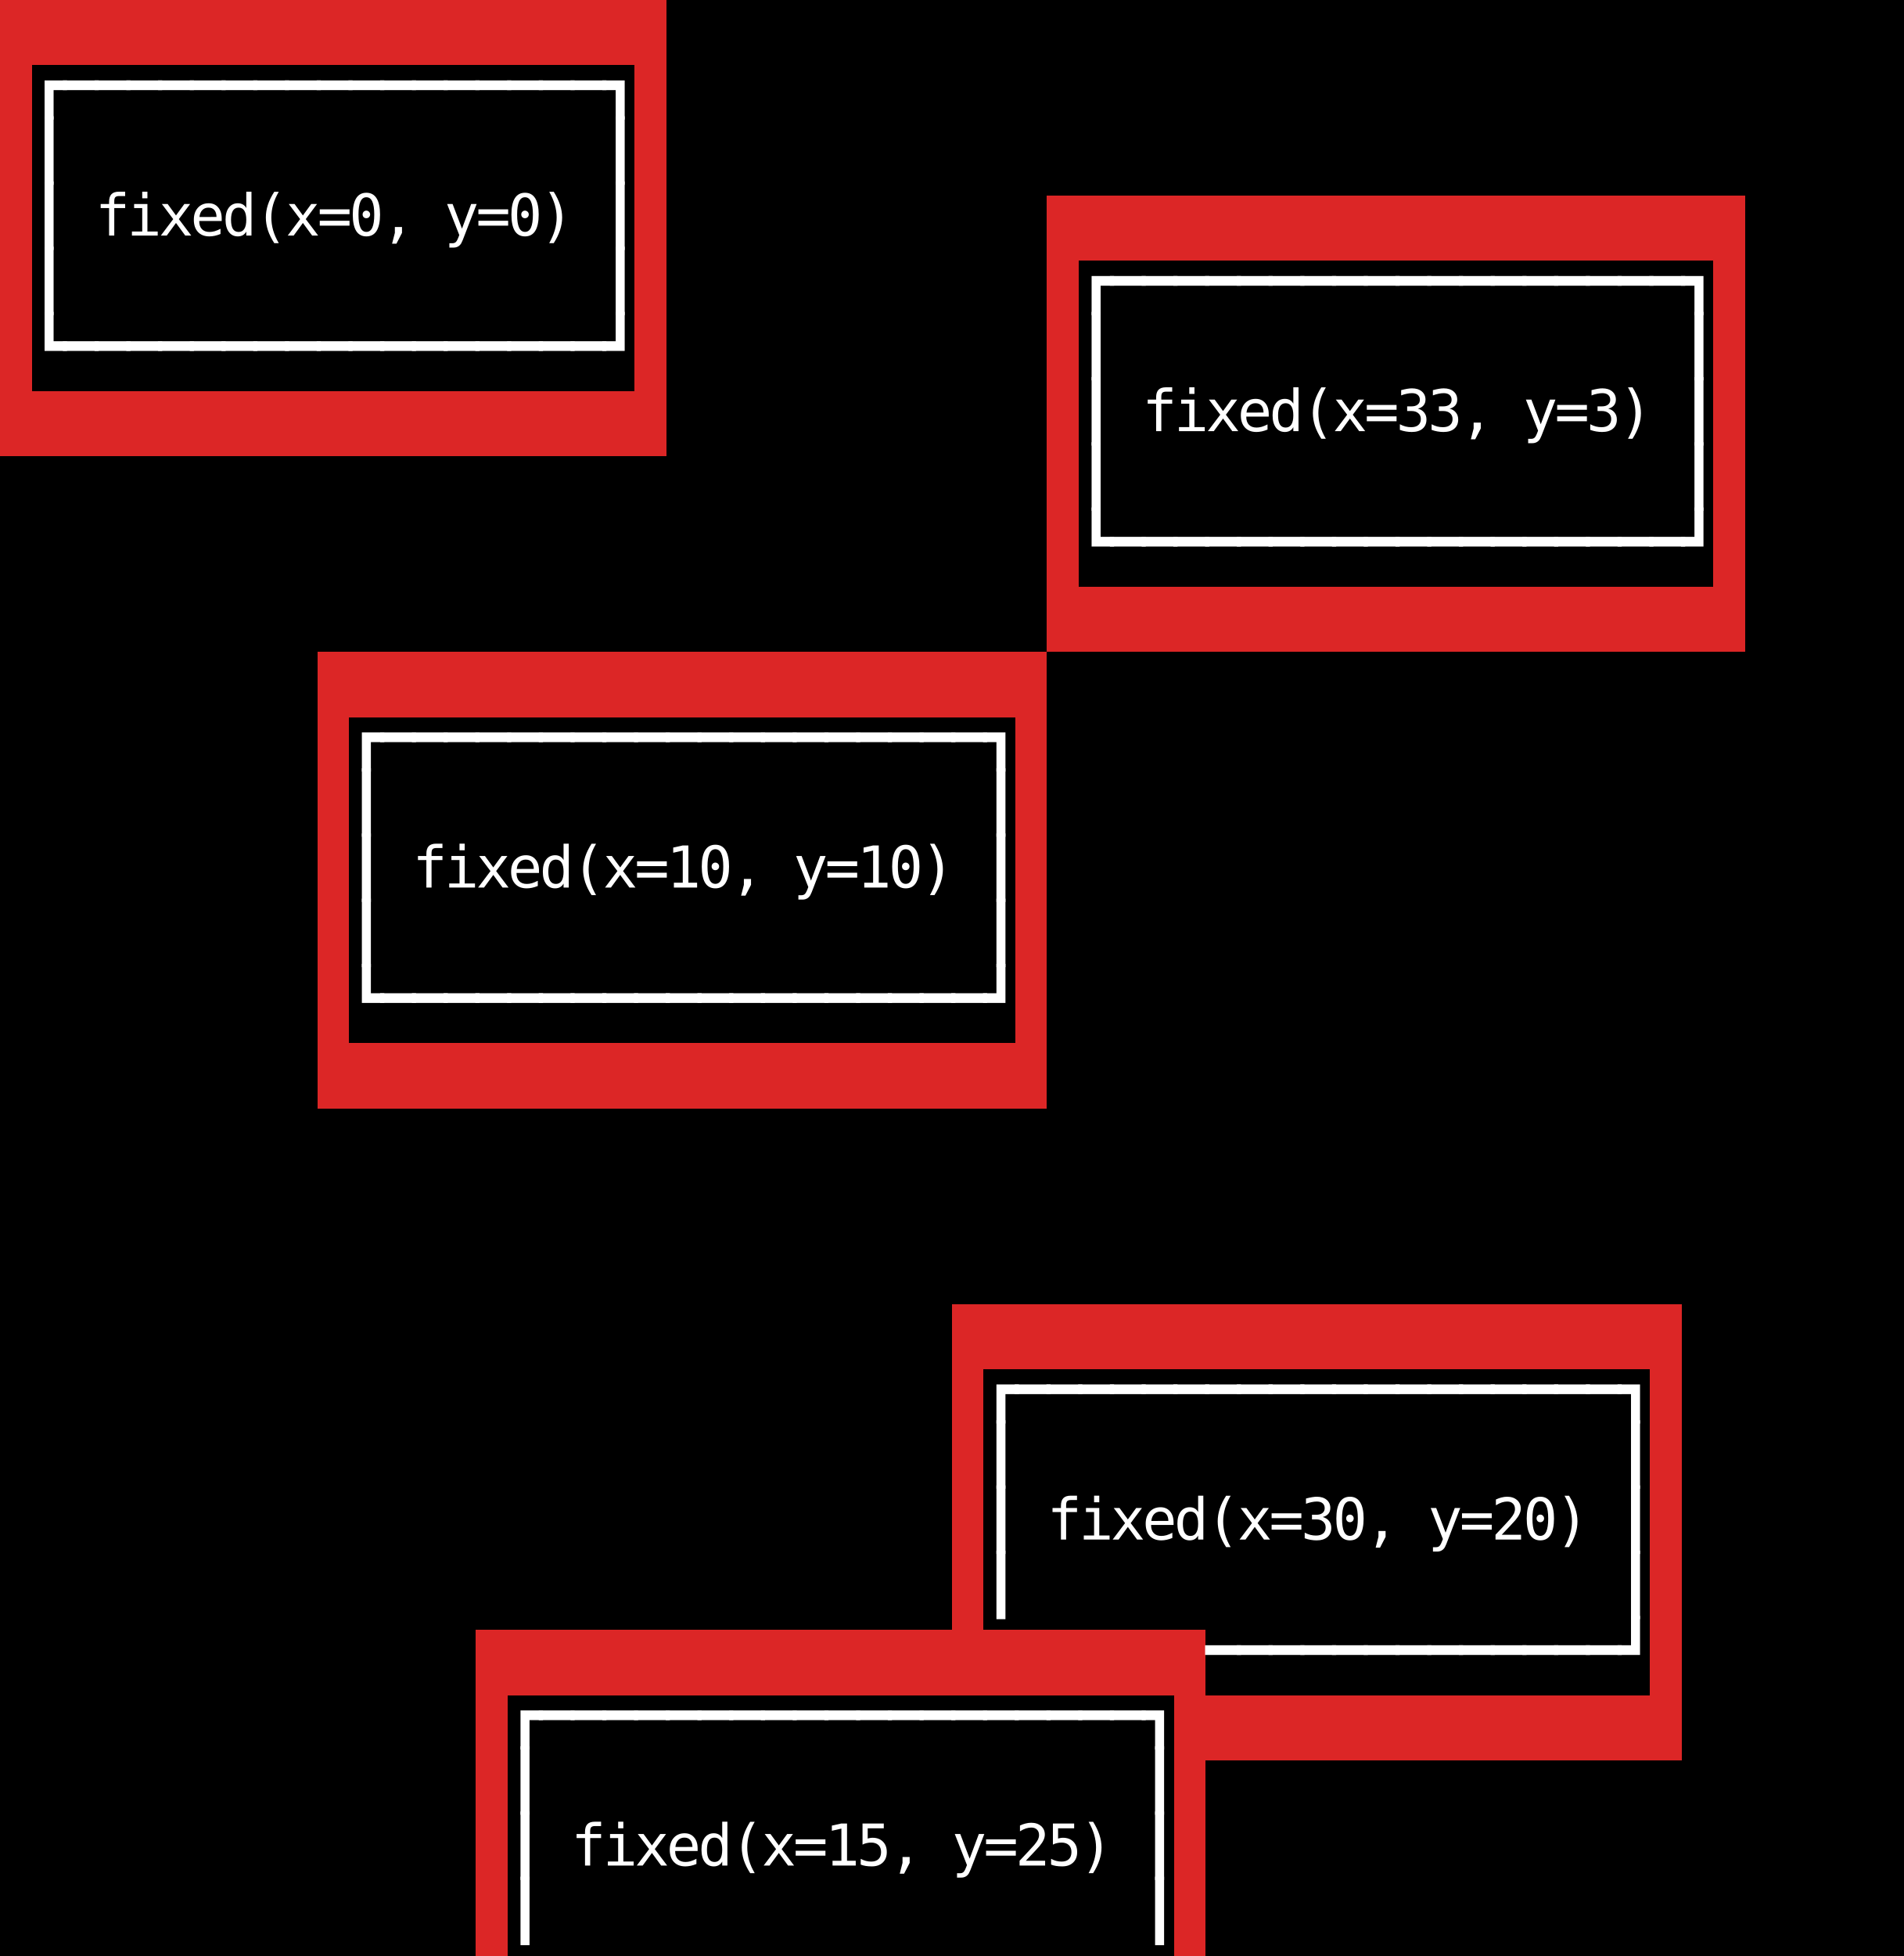
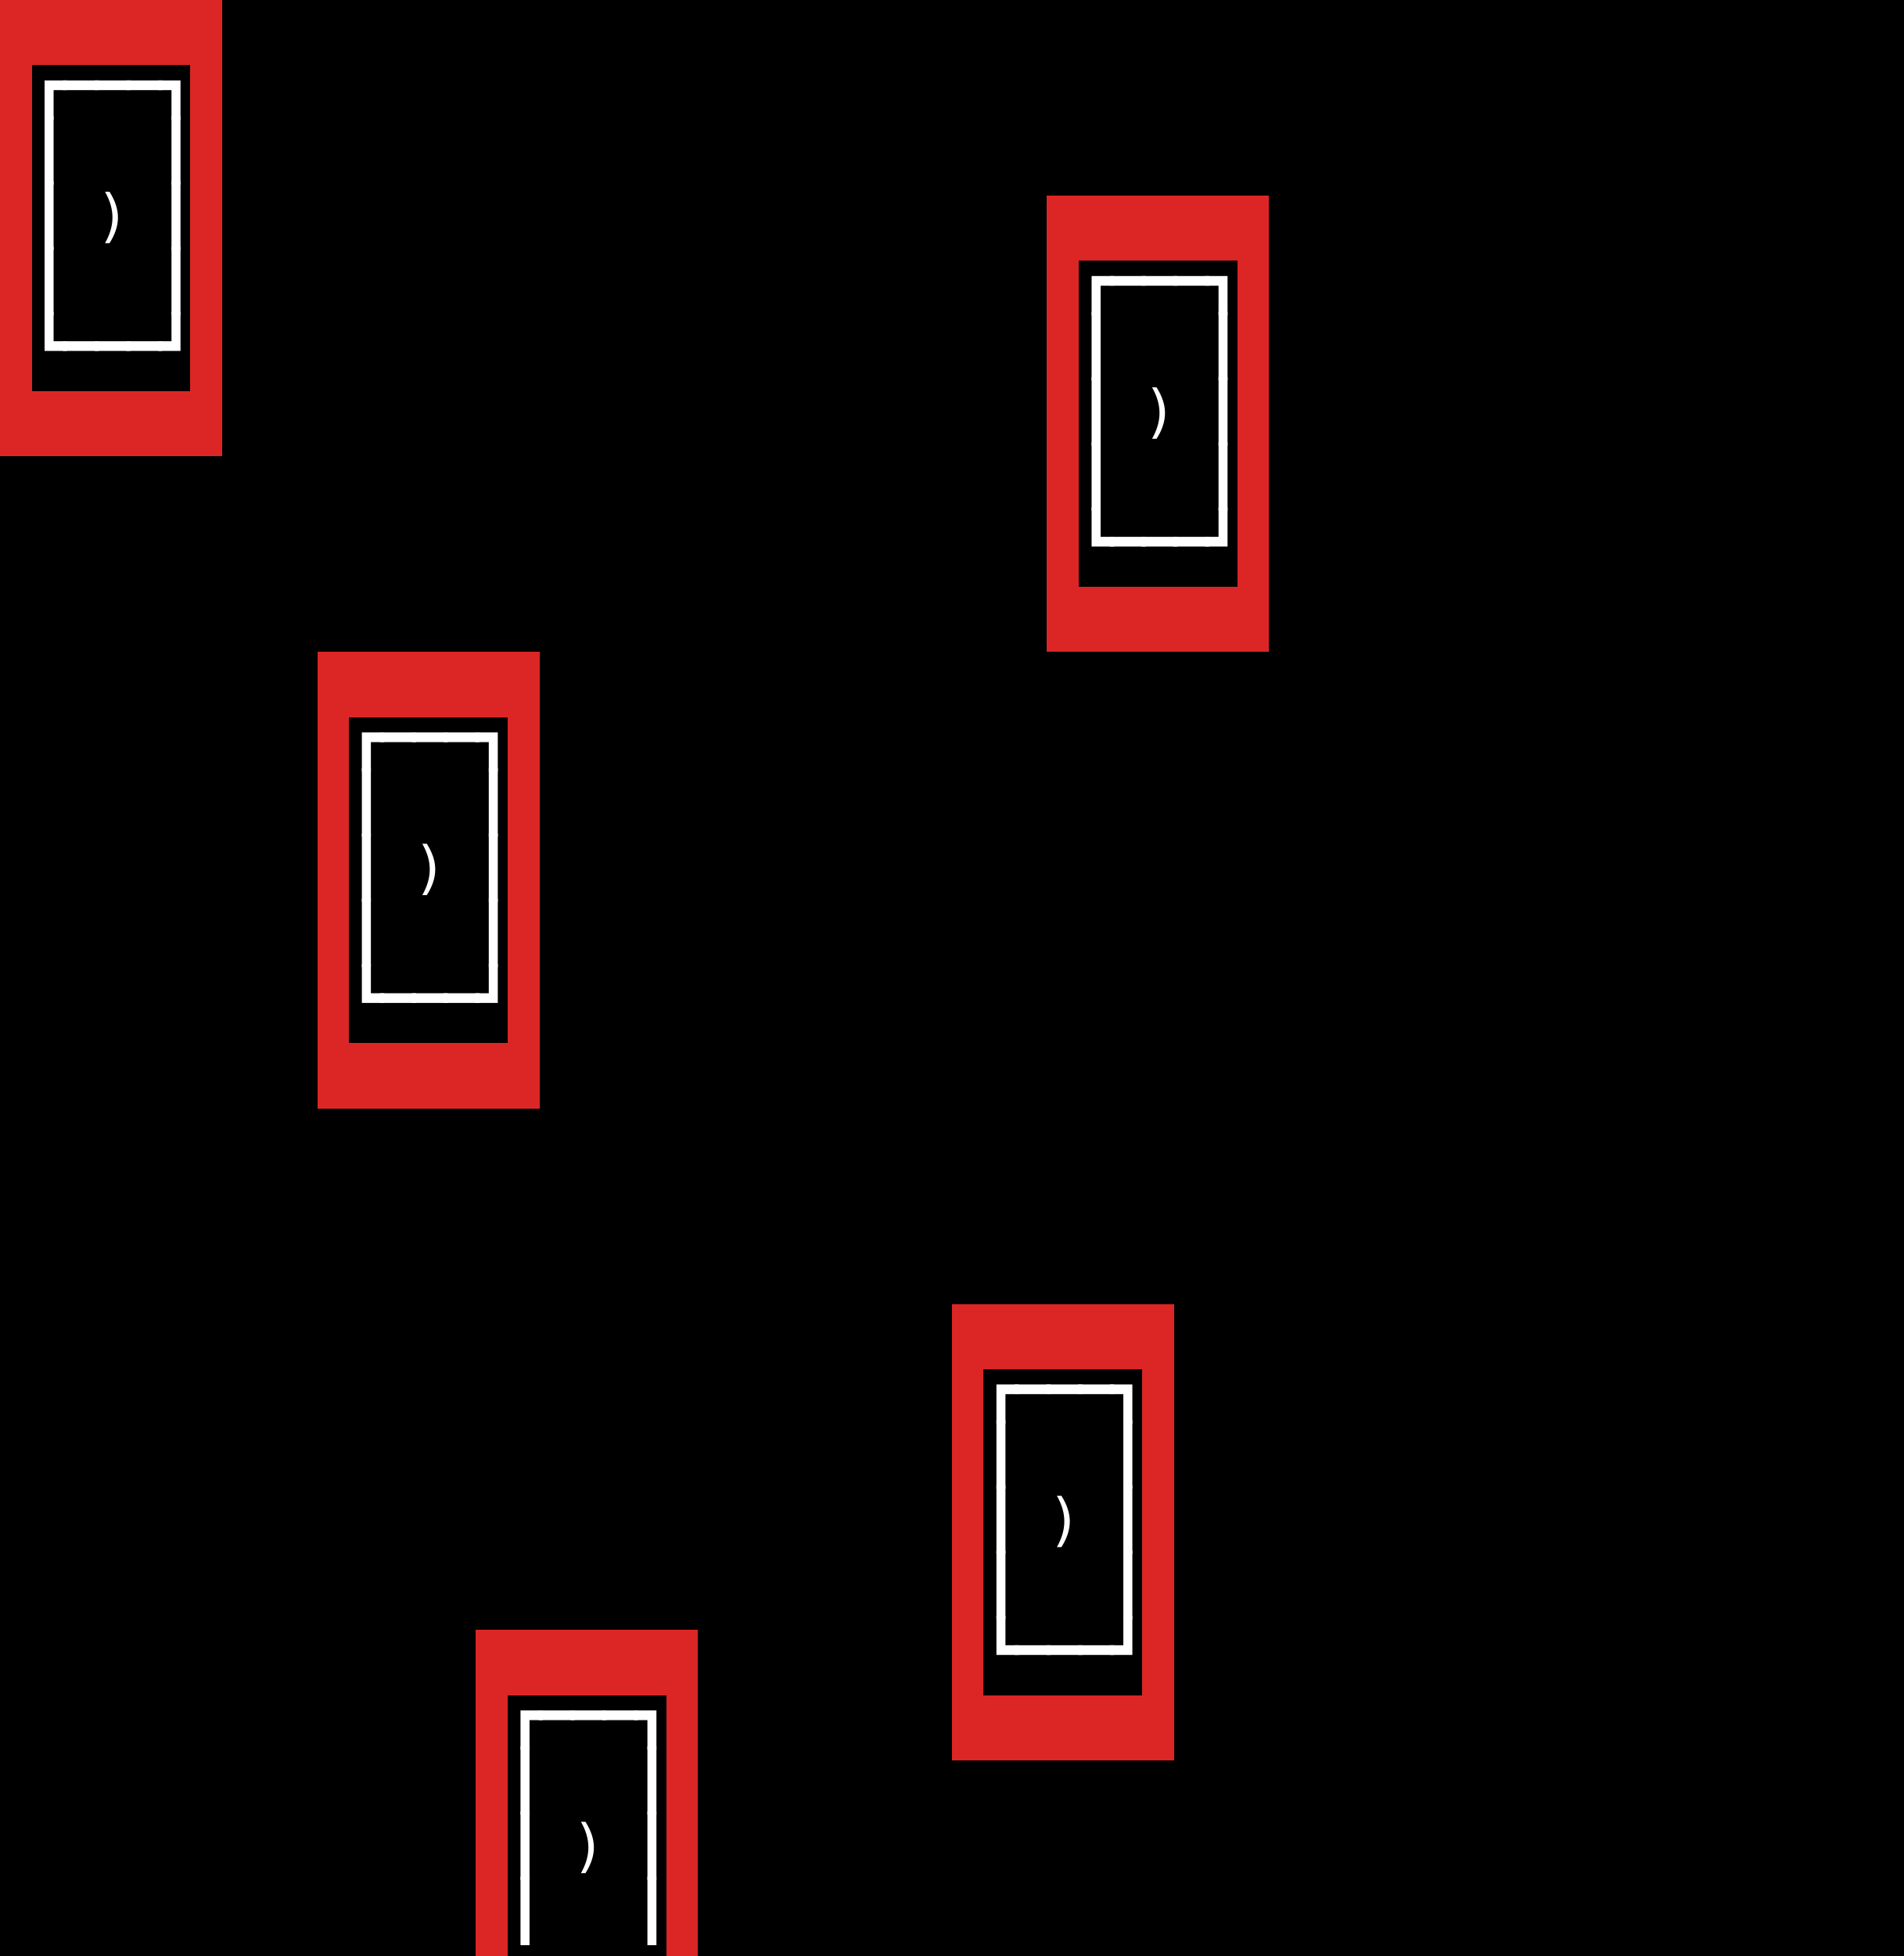
<svg xmlns="http://www.w3.org/2000/svg" width="33.00em" height="33.90em">
  <style>svg {
  dominant-baseline: hanging;
  font-size: 1rem;
}
</style>
  <g shape-rendering="crispEdges">
    <rect x="0.00em" y="0.00em" width="33.00em" height="33.90em" fill="#000000" />
-     <rect x="0.00em" y="0.00em" width="11.55em" height="1.13em" fill="#dc2626" />
-     <rect x="11.55em" y="0.00em" width="21.45em" height="1.13em" fill="#000000" />
+     <rect x="0.00em" y="0.00em" width="3.85em" height="1.13em" fill="#dc2626" />
+     <rect x="3.85em" y="0.00em" width="29.15em" height="1.13em" fill="#000000" />
    <rect x="0.00em" y="1.13em" width="0.55em" height="1.13em" fill="#dc2626" />
-     <rect x="0.55em" y="1.13em" width="10.45em" height="1.13em" fill="#000000" />
-     <rect x="11.00em" y="1.13em" width="0.55em" height="1.13em" fill="#dc2626" />
-     <rect x="11.55em" y="1.13em" width="21.45em" height="1.13em" fill="#000000" />
+     <rect x="0.55em" y="1.13em" width="2.75em" height="1.13em" fill="#000000" />
+     <rect x="3.30em" y="1.13em" width="0.55em" height="1.13em" fill="#dc2626" />
+     <rect x="3.85em" y="1.13em" width="29.15em" height="1.13em" fill="#000000" />
    <rect x="0.00em" y="2.26em" width="0.55em" height="1.13em" fill="#dc2626" />
-     <rect x="0.55em" y="2.26em" width="10.45em" height="1.13em" fill="#000000" />
-     <rect x="11.00em" y="2.26em" width="0.55em" height="1.13em" fill="#dc2626" />
-     <rect x="11.55em" y="2.26em" width="21.45em" height="1.13em" fill="#000000" />
+     <rect x="0.55em" y="2.26em" width="2.75em" height="1.13em" fill="#000000" />
+     <rect x="3.30em" y="2.26em" width="0.55em" height="1.13em" fill="#dc2626" />
+     <rect x="3.85em" y="2.26em" width="29.15em" height="1.13em" fill="#000000" />
    <rect x="0.00em" y="3.39em" width="0.55em" height="1.13em" fill="#dc2626" />
-     <rect x="0.55em" y="3.39em" width="10.45em" height="1.13em" fill="#000000" />
-     <rect x="11.00em" y="3.39em" width="0.55em" height="1.13em" fill="#dc2626" />
-     <rect x="11.55em" y="3.39em" width="6.60em" height="1.13em" fill="#000000" />
-     <rect x="18.15em" y="3.39em" width="12.10em" height="1.13em" fill="#dc2626" />
-     <rect x="30.25em" y="3.39em" width="2.75em" height="1.13em" fill="#000000" />
+     <rect x="0.55em" y="3.39em" width="2.75em" height="1.13em" fill="#000000" />
+     <rect x="3.30em" y="3.39em" width="0.55em" height="1.13em" fill="#dc2626" />
+     <rect x="3.85em" y="3.39em" width="14.30em" height="1.13em" fill="#000000" />
+     <rect x="18.15em" y="3.39em" width="3.85em" height="1.13em" fill="#dc2626" />
+     <rect x="22.00em" y="3.39em" width="11.00em" height="1.13em" fill="#000000" />
    <rect x="0.00em" y="4.52em" width="0.55em" height="1.13em" fill="#dc2626" />
-     <rect x="0.55em" y="4.52em" width="10.45em" height="1.13em" fill="#000000" />
-     <rect x="11.00em" y="4.52em" width="0.55em" height="1.13em" fill="#dc2626" />
-     <rect x="11.55em" y="4.52em" width="6.60em" height="1.13em" fill="#000000" />
+     <rect x="0.55em" y="4.52em" width="2.75em" height="1.13em" fill="#000000" />
+     <rect x="3.30em" y="4.52em" width="0.55em" height="1.13em" fill="#dc2626" />
+     <rect x="3.85em" y="4.52em" width="14.30em" height="1.13em" fill="#000000" />
    <rect x="18.15em" y="4.52em" width="0.55em" height="1.13em" fill="#dc2626" />
-     <rect x="18.70em" y="4.52em" width="11.00em" height="1.13em" fill="#000000" />
-     <rect x="29.70em" y="4.52em" width="0.55em" height="1.13em" fill="#dc2626" />
-     <rect x="30.25em" y="4.52em" width="2.75em" height="1.13em" fill="#000000" />
+     <rect x="18.70em" y="4.52em" width="2.75em" height="1.13em" fill="#000000" />
+     <rect x="21.45em" y="4.52em" width="0.55em" height="1.13em" fill="#dc2626" />
+     <rect x="22.00em" y="4.52em" width="11.00em" height="1.13em" fill="#000000" />
    <rect x="0.00em" y="5.65em" width="0.55em" height="1.13em" fill="#dc2626" />
-     <rect x="0.55em" y="5.65em" width="10.45em" height="1.13em" fill="#000000" />
-     <rect x="11.00em" y="5.65em" width="0.55em" height="1.13em" fill="#dc2626" />
-     <rect x="11.55em" y="5.65em" width="6.60em" height="1.13em" fill="#000000" />
+     <rect x="0.55em" y="5.65em" width="2.75em" height="1.13em" fill="#000000" />
+     <rect x="3.30em" y="5.65em" width="0.55em" height="1.13em" fill="#dc2626" />
+     <rect x="3.85em" y="5.65em" width="14.30em" height="1.13em" fill="#000000" />
    <rect x="18.15em" y="5.65em" width="0.55em" height="1.13em" fill="#dc2626" />
-     <rect x="18.70em" y="5.65em" width="11.00em" height="1.13em" fill="#000000" />
-     <rect x="29.70em" y="5.65em" width="0.55em" height="1.13em" fill="#dc2626" />
-     <rect x="30.25em" y="5.65em" width="2.75em" height="1.13em" fill="#000000" />
-     <rect x="0.00em" y="6.78em" width="11.55em" height="1.13em" fill="#dc2626" />
-     <rect x="11.55em" y="6.78em" width="6.60em" height="1.13em" fill="#000000" />
+     <rect x="18.70em" y="5.65em" width="2.75em" height="1.13em" fill="#000000" />
+     <rect x="21.45em" y="5.65em" width="0.55em" height="1.13em" fill="#dc2626" />
+     <rect x="22.00em" y="5.65em" width="11.00em" height="1.13em" fill="#000000" />
+     <rect x="0.00em" y="6.78em" width="3.85em" height="1.13em" fill="#dc2626" />
+     <rect x="3.85em" y="6.78em" width="14.30em" height="1.13em" fill="#000000" />
    <rect x="18.15em" y="6.78em" width="0.55em" height="1.13em" fill="#dc2626" />
-     <rect x="18.70em" y="6.78em" width="11.00em" height="1.13em" fill="#000000" />
-     <rect x="29.70em" y="6.78em" width="0.55em" height="1.13em" fill="#dc2626" />
-     <rect x="30.25em" y="6.78em" width="2.75em" height="1.13em" fill="#000000" />
+     <rect x="18.70em" y="6.78em" width="2.75em" height="1.13em" fill="#000000" />
+     <rect x="21.45em" y="6.78em" width="0.55em" height="1.13em" fill="#dc2626" />
+     <rect x="22.00em" y="6.78em" width="11.00em" height="1.13em" fill="#000000" />
    <rect x="0.00em" y="7.91em" width="18.15em" height="1.13em" fill="#000000" />
    <rect x="18.15em" y="7.91em" width="0.55em" height="1.13em" fill="#dc2626" />
-     <rect x="18.70em" y="7.91em" width="11.00em" height="1.13em" fill="#000000" />
-     <rect x="29.70em" y="7.91em" width="0.55em" height="1.13em" fill="#dc2626" />
-     <rect x="30.25em" y="7.91em" width="2.75em" height="1.13em" fill="#000000" />
+     <rect x="18.70em" y="7.91em" width="2.75em" height="1.13em" fill="#000000" />
+     <rect x="21.45em" y="7.91em" width="0.55em" height="1.13em" fill="#dc2626" />
+     <rect x="22.00em" y="7.91em" width="11.00em" height="1.13em" fill="#000000" />
    <rect x="0.00em" y="9.04em" width="18.15em" height="1.13em" fill="#000000" />
    <rect x="18.15em" y="9.04em" width="0.55em" height="1.13em" fill="#dc2626" />
-     <rect x="18.70em" y="9.04em" width="11.00em" height="1.13em" fill="#000000" />
-     <rect x="29.70em" y="9.04em" width="0.55em" height="1.13em" fill="#dc2626" />
-     <rect x="30.25em" y="9.04em" width="2.75em" height="1.13em" fill="#000000" />
+     <rect x="18.70em" y="9.04em" width="2.75em" height="1.13em" fill="#000000" />
+     <rect x="21.45em" y="9.04em" width="0.55em" height="1.13em" fill="#dc2626" />
+     <rect x="22.00em" y="9.04em" width="11.00em" height="1.13em" fill="#000000" />
    <rect x="0.00em" y="10.17em" width="18.15em" height="1.13em" fill="#000000" />
-     <rect x="18.15em" y="10.17em" width="12.10em" height="1.13em" fill="#dc2626" />
-     <rect x="30.25em" y="10.17em" width="2.75em" height="1.13em" fill="#000000" />
+     <rect x="18.15em" y="10.17em" width="3.85em" height="1.13em" fill="#dc2626" />
+     <rect x="22.00em" y="10.17em" width="11.00em" height="1.13em" fill="#000000" />
    <rect x="0.00em" y="11.30em" width="5.50em" height="1.13em" fill="#000000" />
-     <rect x="5.50em" y="11.30em" width="12.65em" height="1.13em" fill="#dc2626" />
-     <rect x="18.15em" y="11.30em" width="14.85em" height="1.13em" fill="#000000" />
+     <rect x="5.50em" y="11.30em" width="3.85em" height="1.13em" fill="#dc2626" />
+     <rect x="9.35em" y="11.30em" width="23.65em" height="1.13em" fill="#000000" />
    <rect x="0.00em" y="12.43em" width="5.50em" height="1.13em" fill="#000000" />
    <rect x="5.50em" y="12.43em" width="0.55em" height="1.13em" fill="#dc2626" />
-     <rect x="6.05em" y="12.43em" width="11.55em" height="1.13em" fill="#000000" />
-     <rect x="17.60em" y="12.43em" width="0.55em" height="1.13em" fill="#dc2626" />
-     <rect x="18.15em" y="12.43em" width="14.85em" height="1.13em" fill="#000000" />
+     <rect x="6.05em" y="12.43em" width="2.75em" height="1.13em" fill="#000000" />
+     <rect x="8.80em" y="12.43em" width="0.55em" height="1.13em" fill="#dc2626" />
+     <rect x="9.35em" y="12.43em" width="23.65em" height="1.13em" fill="#000000" />
    <rect x="0.00em" y="13.56em" width="5.50em" height="1.13em" fill="#000000" />
    <rect x="5.50em" y="13.56em" width="0.55em" height="1.13em" fill="#dc2626" />
-     <rect x="6.05em" y="13.56em" width="11.55em" height="1.13em" fill="#000000" />
-     <rect x="17.60em" y="13.56em" width="0.55em" height="1.13em" fill="#dc2626" />
-     <rect x="18.15em" y="13.56em" width="14.85em" height="1.13em" fill="#000000" />
+     <rect x="6.05em" y="13.56em" width="2.75em" height="1.13em" fill="#000000" />
+     <rect x="8.80em" y="13.56em" width="0.55em" height="1.13em" fill="#dc2626" />
+     <rect x="9.35em" y="13.56em" width="23.65em" height="1.13em" fill="#000000" />
    <rect x="0.00em" y="14.69em" width="5.50em" height="1.13em" fill="#000000" />
    <rect x="5.50em" y="14.69em" width="0.55em" height="1.13em" fill="#dc2626" />
-     <rect x="6.05em" y="14.69em" width="11.55em" height="1.13em" fill="#000000" />
-     <rect x="17.60em" y="14.69em" width="0.55em" height="1.13em" fill="#dc2626" />
-     <rect x="18.15em" y="14.69em" width="14.85em" height="1.13em" fill="#000000" />
+     <rect x="6.05em" y="14.69em" width="2.75em" height="1.13em" fill="#000000" />
+     <rect x="8.80em" y="14.69em" width="0.55em" height="1.13em" fill="#dc2626" />
+     <rect x="9.35em" y="14.69em" width="23.65em" height="1.13em" fill="#000000" />
    <rect x="0.00em" y="15.82em" width="5.50em" height="1.13em" fill="#000000" />
    <rect x="5.50em" y="15.82em" width="0.55em" height="1.13em" fill="#dc2626" />
-     <rect x="6.05em" y="15.82em" width="11.55em" height="1.13em" fill="#000000" />
-     <rect x="17.60em" y="15.82em" width="0.55em" height="1.13em" fill="#dc2626" />
-     <rect x="18.15em" y="15.82em" width="14.85em" height="1.13em" fill="#000000" />
+     <rect x="6.05em" y="15.82em" width="2.75em" height="1.13em" fill="#000000" />
+     <rect x="8.80em" y="15.82em" width="0.55em" height="1.13em" fill="#dc2626" />
+     <rect x="9.35em" y="15.82em" width="23.65em" height="1.13em" fill="#000000" />
    <rect x="0.00em" y="16.95em" width="5.50em" height="1.13em" fill="#000000" />
    <rect x="5.50em" y="16.95em" width="0.55em" height="1.13em" fill="#dc2626" />
-     <rect x="6.05em" y="16.95em" width="11.55em" height="1.13em" fill="#000000" />
-     <rect x="17.60em" y="16.95em" width="0.55em" height="1.13em" fill="#dc2626" />
-     <rect x="18.15em" y="16.95em" width="14.85em" height="1.13em" fill="#000000" />
+     <rect x="6.05em" y="16.95em" width="2.75em" height="1.13em" fill="#000000" />
+     <rect x="8.80em" y="16.95em" width="0.55em" height="1.13em" fill="#dc2626" />
+     <rect x="9.35em" y="16.95em" width="23.65em" height="1.13em" fill="#000000" />
    <rect x="0.00em" y="18.08em" width="5.50em" height="1.13em" fill="#000000" />
-     <rect x="5.50em" y="18.08em" width="12.65em" height="1.13em" fill="#dc2626" />
-     <rect x="18.15em" y="18.08em" width="14.85em" height="1.13em" fill="#000000" />
+     <rect x="5.50em" y="18.08em" width="3.85em" height="1.13em" fill="#dc2626" />
+     <rect x="9.35em" y="18.08em" width="23.65em" height="1.13em" fill="#000000" />
    <rect x="0.00em" y="19.21em" width="33.00em" height="1.13em" fill="#000000" />
    <rect x="0.00em" y="20.34em" width="33.00em" height="1.13em" fill="#000000" />
    <rect x="0.00em" y="21.47em" width="33.00em" height="1.13em" fill="#000000" />
    <rect x="0.00em" y="22.60em" width="16.50em" height="1.13em" fill="#000000" />
-     <rect x="16.50em" y="22.60em" width="12.65em" height="1.13em" fill="#dc2626" />
-     <rect x="29.15em" y="22.60em" width="3.85em" height="1.13em" fill="#000000" />
+     <rect x="16.50em" y="22.60em" width="3.85em" height="1.13em" fill="#dc2626" />
+     <rect x="20.35em" y="22.60em" width="12.65em" height="1.13em" fill="#000000" />
    <rect x="0.00em" y="23.73em" width="16.50em" height="1.13em" fill="#000000" />
    <rect x="16.50em" y="23.73em" width="0.55em" height="1.13em" fill="#dc2626" />
-     <rect x="17.05em" y="23.73em" width="11.55em" height="1.13em" fill="#000000" />
-     <rect x="28.60em" y="23.73em" width="0.55em" height="1.13em" fill="#dc2626" />
-     <rect x="29.15em" y="23.73em" width="3.85em" height="1.13em" fill="#000000" />
+     <rect x="17.05em" y="23.73em" width="2.75em" height="1.13em" fill="#000000" />
+     <rect x="19.80em" y="23.73em" width="0.55em" height="1.13em" fill="#dc2626" />
+     <rect x="20.35em" y="23.73em" width="12.65em" height="1.13em" fill="#000000" />
    <rect x="0.00em" y="24.86em" width="16.50em" height="1.13em" fill="#000000" />
    <rect x="16.50em" y="24.86em" width="0.55em" height="1.13em" fill="#dc2626" />
-     <rect x="17.05em" y="24.86em" width="11.55em" height="1.13em" fill="#000000" />
-     <rect x="28.60em" y="24.86em" width="0.55em" height="1.13em" fill="#dc2626" />
-     <rect x="29.15em" y="24.86em" width="3.85em" height="1.13em" fill="#000000" />
+     <rect x="17.05em" y="24.86em" width="2.75em" height="1.13em" fill="#000000" />
+     <rect x="19.80em" y="24.86em" width="0.55em" height="1.13em" fill="#dc2626" />
+     <rect x="20.35em" y="24.86em" width="12.65em" height="1.13em" fill="#000000" />
    <rect x="0.00em" y="25.99em" width="16.50em" height="1.13em" fill="#000000" />
    <rect x="16.50em" y="25.99em" width="0.55em" height="1.13em" fill="#dc2626" />
-     <rect x="17.05em" y="25.99em" width="11.55em" height="1.13em" fill="#000000" />
-     <rect x="28.60em" y="25.99em" width="0.55em" height="1.13em" fill="#dc2626" />
-     <rect x="29.15em" y="25.99em" width="3.85em" height="1.13em" fill="#000000" />
+     <rect x="17.05em" y="25.99em" width="2.75em" height="1.13em" fill="#000000" />
+     <rect x="19.80em" y="25.99em" width="0.55em" height="1.13em" fill="#dc2626" />
+     <rect x="20.35em" y="25.99em" width="12.65em" height="1.13em" fill="#000000" />
    <rect x="0.00em" y="27.12em" width="16.50em" height="1.13em" fill="#000000" />
    <rect x="16.50em" y="27.12em" width="0.55em" height="1.13em" fill="#dc2626" />
-     <rect x="17.05em" y="27.12em" width="11.55em" height="1.13em" fill="#000000" />
-     <rect x="28.60em" y="27.12em" width="0.55em" height="1.13em" fill="#dc2626" />
-     <rect x="29.15em" y="27.12em" width="3.85em" height="1.13em" fill="#000000" />
+     <rect x="17.05em" y="27.12em" width="2.75em" height="1.13em" fill="#000000" />
+     <rect x="19.80em" y="27.12em" width="0.55em" height="1.13em" fill="#dc2626" />
+     <rect x="20.35em" y="27.12em" width="12.65em" height="1.13em" fill="#000000" />
    <rect x="0.00em" y="28.25em" width="8.25em" height="1.13em" fill="#000000" />
-     <rect x="8.25em" y="28.25em" width="12.65em" height="1.13em" fill="#dc2626" />
-     <rect x="20.90em" y="28.25em" width="7.70em" height="1.13em" fill="#000000" />
-     <rect x="28.60em" y="28.25em" width="0.55em" height="1.13em" fill="#dc2626" />
-     <rect x="29.15em" y="28.25em" width="3.85em" height="1.13em" fill="#000000" />
+     <rect x="8.25em" y="28.25em" width="3.85em" height="1.13em" fill="#dc2626" />
+     <rect x="12.10em" y="28.25em" width="4.40em" height="1.13em" fill="#000000" />
+     <rect x="16.50em" y="28.25em" width="0.55em" height="1.13em" fill="#dc2626" />
+     <rect x="17.05em" y="28.25em" width="2.75em" height="1.13em" fill="#000000" />
+     <rect x="19.80em" y="28.25em" width="0.55em" height="1.13em" fill="#dc2626" />
+     <rect x="20.35em" y="28.25em" width="12.65em" height="1.13em" fill="#000000" />
    <rect x="0.00em" y="29.38em" width="8.25em" height="1.13em" fill="#000000" />
    <rect x="8.25em" y="29.38em" width="0.55em" height="1.13em" fill="#dc2626" />
-     <rect x="8.80em" y="29.38em" width="11.55em" height="1.13em" fill="#000000" />
-     <rect x="20.35em" y="29.38em" width="8.80em" height="1.13em" fill="#dc2626" />
-     <rect x="29.15em" y="29.38em" width="3.85em" height="1.13em" fill="#000000" />
+     <rect x="8.80em" y="29.38em" width="2.75em" height="1.13em" fill="#000000" />
+     <rect x="11.55em" y="29.38em" width="0.55em" height="1.13em" fill="#dc2626" />
+     <rect x="12.10em" y="29.38em" width="4.40em" height="1.13em" fill="#000000" />
+     <rect x="16.50em" y="29.38em" width="3.85em" height="1.13em" fill="#dc2626" />
+     <rect x="20.35em" y="29.38em" width="12.65em" height="1.13em" fill="#000000" />
    <rect x="0.00em" y="30.51em" width="8.25em" height="1.13em" fill="#000000" />
    <rect x="8.25em" y="30.51em" width="0.55em" height="1.13em" fill="#dc2626" />
-     <rect x="8.80em" y="30.51em" width="11.55em" height="1.13em" fill="#000000" />
-     <rect x="20.35em" y="30.51em" width="0.55em" height="1.13em" fill="#dc2626" />
-     <rect x="20.90em" y="30.51em" width="12.10em" height="1.13em" fill="#000000" />
+     <rect x="8.80em" y="30.51em" width="2.75em" height="1.13em" fill="#000000" />
+     <rect x="11.55em" y="30.51em" width="0.55em" height="1.13em" fill="#dc2626" />
+     <rect x="12.10em" y="30.51em" width="20.90em" height="1.13em" fill="#000000" />
    <rect x="0.00em" y="31.64em" width="8.25em" height="1.13em" fill="#000000" />
    <rect x="8.25em" y="31.64em" width="0.55em" height="1.13em" fill="#dc2626" />
-     <rect x="8.80em" y="31.64em" width="11.55em" height="1.13em" fill="#000000" />
-     <rect x="20.35em" y="31.64em" width="0.55em" height="1.13em" fill="#dc2626" />
-     <rect x="20.90em" y="31.64em" width="12.10em" height="1.13em" fill="#000000" />
+     <rect x="8.80em" y="31.64em" width="2.75em" height="1.13em" fill="#000000" />
+     <rect x="11.55em" y="31.64em" width="0.55em" height="1.13em" fill="#dc2626" />
+     <rect x="12.10em" y="31.64em" width="20.90em" height="1.13em" fill="#000000" />
    <rect x="0.00em" y="32.77em" width="8.25em" height="1.13em" fill="#000000" />
    <rect x="8.25em" y="32.77em" width="0.55em" height="1.13em" fill="#dc2626" />
-     <rect x="8.80em" y="32.77em" width="11.55em" height="1.13em" fill="#000000" />
-     <rect x="20.35em" y="32.77em" width="0.55em" height="1.13em" fill="#dc2626" />
-     <rect x="20.90em" y="32.77em" width="12.10em" height="1.13em" fill="#000000" />
+     <rect x="8.80em" y="32.77em" width="2.75em" height="1.13em" fill="#000000" />
+     <rect x="11.55em" y="32.77em" width="0.55em" height="1.13em" fill="#dc2626" />
+     <rect x="12.10em" y="32.77em" width="20.90em" height="1.13em" fill="#000000" />
  </g>
  <text fill="#ffffff" font-family="monospace">
    <tspan y="0.00em" />
    <tspan y="1.13em">
      <tspan x="0.55em">┏</tspan>
      <tspan x="1.10em">━</tspan>
      <tspan x="1.65em">━</tspan>
      <tspan x="2.20em">━</tspan>
-       <tspan x="2.75em">━</tspan>
-       <tspan x="3.30em">━</tspan>
-       <tspan x="3.85em">━</tspan>
-       <tspan x="4.40em">━</tspan>
-       <tspan x="4.95em">━</tspan>
-       <tspan x="5.50em">━</tspan>
-       <tspan x="6.05em">━</tspan>
-       <tspan x="6.60em">━</tspan>
-       <tspan x="7.15em">━</tspan>
-       <tspan x="7.70em">━</tspan>
-       <tspan x="8.25em">━</tspan>
-       <tspan x="8.80em">━</tspan>
-       <tspan x="9.35em">━</tspan>
-       <tspan x="9.90em">━</tspan>
-       <tspan x="10.45em">┓</tspan>
+       <tspan x="2.75em">┓</tspan>
    </tspan>
    <tspan y="2.26em">
      <tspan x="0.55em">┃</tspan>
-       <tspan x="10.45em">┃</tspan>
+       <tspan x="2.75em">┃</tspan>
    </tspan>
    <tspan y="3.39em">
      <tspan x="0.55em">┃</tspan>
-       <tspan x="1.65em">f</tspan>
-       <tspan x="2.20em">i</tspan>
-       <tspan x="2.75em">x</tspan>
-       <tspan x="3.30em">e</tspan>
-       <tspan x="3.85em">d</tspan>
-       <tspan x="4.40em">(</tspan>
-       <tspan x="4.95em">x</tspan>
-       <tspan x="5.50em">=</tspan>
-       <tspan x="6.05em">0</tspan>
-       <tspan x="6.60em">,</tspan>
-       <tspan x="7.70em">y</tspan>
-       <tspan x="8.25em">=</tspan>
-       <tspan x="8.80em">0</tspan>
-       <tspan x="9.35em">)</tspan>
-       <tspan x="10.45em">┃</tspan>
+       <tspan x="1.65em">)</tspan>
+       <tspan x="2.75em">┃</tspan>
    </tspan>
    <tspan y="4.52em">
      <tspan x="0.55em">┃</tspan>
-       <tspan x="10.45em">┃</tspan>
+       <tspan x="2.75em">┃</tspan>
      <tspan x="18.70em">┏</tspan>
      <tspan x="19.25em">━</tspan>
      <tspan x="19.80em">━</tspan>
      <tspan x="20.35em">━</tspan>
-       <tspan x="20.90em">━</tspan>
-       <tspan x="21.45em">━</tspan>
-       <tspan x="22.00em">━</tspan>
-       <tspan x="22.55em">━</tspan>
-       <tspan x="23.10em">━</tspan>
-       <tspan x="23.65em">━</tspan>
-       <tspan x="24.20em">━</tspan>
-       <tspan x="24.75em">━</tspan>
-       <tspan x="25.30em">━</tspan>
-       <tspan x="25.85em">━</tspan>
-       <tspan x="26.40em">━</tspan>
-       <tspan x="26.95em">━</tspan>
-       <tspan x="27.50em">━</tspan>
-       <tspan x="28.05em">━</tspan>
-       <tspan x="28.60em">━</tspan>
-       <tspan x="29.15em">┓</tspan>
+       <tspan x="20.90em">┓</tspan>
    </tspan>
    <tspan y="5.65em">
      <tspan x="0.55em">┗</tspan>
      <tspan x="1.10em">━</tspan>
      <tspan x="1.65em">━</tspan>
      <tspan x="2.20em">━</tspan>
-       <tspan x="2.75em">━</tspan>
-       <tspan x="3.30em">━</tspan>
-       <tspan x="3.85em">━</tspan>
-       <tspan x="4.40em">━</tspan>
-       <tspan x="4.95em">━</tspan>
-       <tspan x="5.50em">━</tspan>
-       <tspan x="6.05em">━</tspan>
-       <tspan x="6.60em">━</tspan>
-       <tspan x="7.15em">━</tspan>
-       <tspan x="7.70em">━</tspan>
-       <tspan x="8.25em">━</tspan>
-       <tspan x="8.80em">━</tspan>
-       <tspan x="9.35em">━</tspan>
-       <tspan x="9.90em">━</tspan>
-       <tspan x="10.45em">┛</tspan>
+       <tspan x="2.75em">┛</tspan>
      <tspan x="18.70em">┃</tspan>
-       <tspan x="29.15em">┃</tspan>
+       <tspan x="20.90em">┃</tspan>
    </tspan>
    <tspan y="6.78em">
      <tspan x="18.70em">┃</tspan>
-       <tspan x="19.80em">f</tspan>
-       <tspan x="20.35em">i</tspan>
-       <tspan x="20.90em">x</tspan>
-       <tspan x="21.45em">e</tspan>
-       <tspan x="22.00em">d</tspan>
-       <tspan x="22.55em">(</tspan>
-       <tspan x="23.10em">x</tspan>
-       <tspan x="23.65em">=</tspan>
-       <tspan x="24.20em">3</tspan>
-       <tspan x="24.75em">3</tspan>
-       <tspan x="25.30em">,</tspan>
-       <tspan x="26.40em">y</tspan>
-       <tspan x="26.95em">=</tspan>
-       <tspan x="27.50em">3</tspan>
-       <tspan x="28.05em">)</tspan>
-       <tspan x="29.15em">┃</tspan>
+       <tspan x="19.80em">)</tspan>
+       <tspan x="20.90em">┃</tspan>
    </tspan>
    <tspan y="7.91em">
      <tspan x="18.70em">┃</tspan>
-       <tspan x="29.15em">┃</tspan>
+       <tspan x="20.90em">┃</tspan>
    </tspan>
    <tspan y="9.04em">
      <tspan x="18.70em">┗</tspan>
      <tspan x="19.25em">━</tspan>
      <tspan x="19.80em">━</tspan>
      <tspan x="20.35em">━</tspan>
-       <tspan x="20.90em">━</tspan>
-       <tspan x="21.45em">━</tspan>
-       <tspan x="22.00em">━</tspan>
-       <tspan x="22.55em">━</tspan>
-       <tspan x="23.10em">━</tspan>
-       <tspan x="23.65em">━</tspan>
-       <tspan x="24.20em">━</tspan>
-       <tspan x="24.75em">━</tspan>
-       <tspan x="25.30em">━</tspan>
-       <tspan x="25.85em">━</tspan>
-       <tspan x="26.40em">━</tspan>
-       <tspan x="26.95em">━</tspan>
-       <tspan x="27.50em">━</tspan>
-       <tspan x="28.05em">━</tspan>
-       <tspan x="28.60em">━</tspan>
-       <tspan x="29.15em">┛</tspan>
+       <tspan x="20.90em">┛</tspan>
    </tspan>
    <tspan y="10.17em" />
    <tspan y="11.30em" />
    <tspan y="12.43em">
      <tspan x="6.05em">┏</tspan>
      <tspan x="6.60em">━</tspan>
      <tspan x="7.15em">━</tspan>
      <tspan x="7.70em">━</tspan>
-       <tspan x="8.25em">━</tspan>
-       <tspan x="8.80em">━</tspan>
-       <tspan x="9.35em">━</tspan>
-       <tspan x="9.90em">━</tspan>
-       <tspan x="10.45em">━</tspan>
-       <tspan x="11.00em">━</tspan>
-       <tspan x="11.55em">━</tspan>
-       <tspan x="12.10em">━</tspan>
-       <tspan x="12.65em">━</tspan>
-       <tspan x="13.20em">━</tspan>
-       <tspan x="13.75em">━</tspan>
-       <tspan x="14.30em">━</tspan>
-       <tspan x="14.85em">━</tspan>
-       <tspan x="15.40em">━</tspan>
-       <tspan x="15.95em">━</tspan>
-       <tspan x="16.50em">━</tspan>
-       <tspan x="17.05em">┓</tspan>
+       <tspan x="8.25em">┓</tspan>
    </tspan>
    <tspan y="13.56em">
      <tspan x="6.05em">┃</tspan>
-       <tspan x="17.05em">┃</tspan>
+       <tspan x="8.25em">┃</tspan>
    </tspan>
    <tspan y="14.69em">
      <tspan x="6.05em">┃</tspan>
-       <tspan x="7.15em">f</tspan>
-       <tspan x="7.70em">i</tspan>
-       <tspan x="8.25em">x</tspan>
-       <tspan x="8.80em">e</tspan>
-       <tspan x="9.35em">d</tspan>
-       <tspan x="9.90em">(</tspan>
-       <tspan x="10.45em">x</tspan>
-       <tspan x="11.00em">=</tspan>
-       <tspan x="11.55em">1</tspan>
-       <tspan x="12.10em">0</tspan>
-       <tspan x="12.65em">,</tspan>
-       <tspan x="13.75em">y</tspan>
-       <tspan x="14.30em">=</tspan>
-       <tspan x="14.85em">1</tspan>
-       <tspan x="15.40em">0</tspan>
-       <tspan x="15.95em">)</tspan>
-       <tspan x="17.05em">┃</tspan>
+       <tspan x="7.15em">)</tspan>
+       <tspan x="8.25em">┃</tspan>
    </tspan>
    <tspan y="15.82em">
      <tspan x="6.05em">┃</tspan>
-       <tspan x="17.05em">┃</tspan>
+       <tspan x="8.25em">┃</tspan>
    </tspan>
    <tspan y="16.95em">
      <tspan x="6.05em">┗</tspan>
      <tspan x="6.60em">━</tspan>
      <tspan x="7.15em">━</tspan>
      <tspan x="7.70em">━</tspan>
-       <tspan x="8.25em">━</tspan>
-       <tspan x="8.80em">━</tspan>
-       <tspan x="9.35em">━</tspan>
-       <tspan x="9.90em">━</tspan>
-       <tspan x="10.45em">━</tspan>
-       <tspan x="11.00em">━</tspan>
-       <tspan x="11.55em">━</tspan>
-       <tspan x="12.10em">━</tspan>
-       <tspan x="12.65em">━</tspan>
-       <tspan x="13.20em">━</tspan>
-       <tspan x="13.75em">━</tspan>
-       <tspan x="14.30em">━</tspan>
-       <tspan x="14.85em">━</tspan>
-       <tspan x="15.40em">━</tspan>
-       <tspan x="15.95em">━</tspan>
-       <tspan x="16.50em">━</tspan>
-       <tspan x="17.05em">┛</tspan>
+       <tspan x="8.25em">┛</tspan>
    </tspan>
    <tspan y="18.08em" />
    <tspan y="19.21em" />
    <tspan y="20.34em" />
    <tspan y="21.47em" />
    <tspan y="22.60em" />
    <tspan y="23.73em">
      <tspan x="17.05em">┏</tspan>
      <tspan x="17.60em">━</tspan>
      <tspan x="18.15em">━</tspan>
      <tspan x="18.70em">━</tspan>
-       <tspan x="19.25em">━</tspan>
-       <tspan x="19.80em">━</tspan>
-       <tspan x="20.35em">━</tspan>
-       <tspan x="20.90em">━</tspan>
-       <tspan x="21.45em">━</tspan>
-       <tspan x="22.00em">━</tspan>
-       <tspan x="22.55em">━</tspan>
-       <tspan x="23.10em">━</tspan>
-       <tspan x="23.65em">━</tspan>
-       <tspan x="24.20em">━</tspan>
-       <tspan x="24.75em">━</tspan>
-       <tspan x="25.30em">━</tspan>
-       <tspan x="25.85em">━</tspan>
-       <tspan x="26.40em">━</tspan>
-       <tspan x="26.95em">━</tspan>
-       <tspan x="27.50em">━</tspan>
-       <tspan x="28.05em">┓</tspan>
+       <tspan x="19.25em">┓</tspan>
    </tspan>
    <tspan y="24.86em">
      <tspan x="17.05em">┃</tspan>
-       <tspan x="28.05em">┃</tspan>
+       <tspan x="19.25em">┃</tspan>
    </tspan>
    <tspan y="25.99em">
      <tspan x="17.05em">┃</tspan>
-       <tspan x="18.15em">f</tspan>
-       <tspan x="18.70em">i</tspan>
-       <tspan x="19.25em">x</tspan>
-       <tspan x="19.80em">e</tspan>
-       <tspan x="20.35em">d</tspan>
-       <tspan x="20.90em">(</tspan>
-       <tspan x="21.45em">x</tspan>
-       <tspan x="22.00em">=</tspan>
-       <tspan x="22.55em">3</tspan>
-       <tspan x="23.10em">0</tspan>
-       <tspan x="23.65em">,</tspan>
-       <tspan x="24.75em">y</tspan>
-       <tspan x="25.30em">=</tspan>
-       <tspan x="25.85em">2</tspan>
-       <tspan x="26.40em">0</tspan>
-       <tspan x="26.95em">)</tspan>
-       <tspan x="28.05em">┃</tspan>
+       <tspan x="18.15em">)</tspan>
+       <tspan x="19.25em">┃</tspan>
    </tspan>
    <tspan y="27.12em">
      <tspan x="17.05em">┃</tspan>
-       <tspan x="28.05em">┃</tspan>
+       <tspan x="19.25em">┃</tspan>
    </tspan>
    <tspan y="28.25em">
-       <tspan x="20.90em">━</tspan>
-       <tspan x="21.45em">━</tspan>
-       <tspan x="22.00em">━</tspan>
-       <tspan x="22.55em">━</tspan>
-       <tspan x="23.10em">━</tspan>
-       <tspan x="23.65em">━</tspan>
-       <tspan x="24.20em">━</tspan>
-       <tspan x="24.75em">━</tspan>
-       <tspan x="25.30em">━</tspan>
-       <tspan x="25.85em">━</tspan>
-       <tspan x="26.40em">━</tspan>
-       <tspan x="26.95em">━</tspan>
-       <tspan x="27.50em">━</tspan>
-       <tspan x="28.05em">┛</tspan>
+       <tspan x="17.05em">┗</tspan>
+       <tspan x="17.60em">━</tspan>
+       <tspan x="18.15em">━</tspan>
+       <tspan x="18.70em">━</tspan>
+       <tspan x="19.25em">┛</tspan>
    </tspan>
    <tspan y="29.38em">
      <tspan x="8.80em">┏</tspan>
      <tspan x="9.35em">━</tspan>
      <tspan x="9.90em">━</tspan>
      <tspan x="10.45em">━</tspan>
-       <tspan x="11.00em">━</tspan>
-       <tspan x="11.55em">━</tspan>
-       <tspan x="12.10em">━</tspan>
-       <tspan x="12.65em">━</tspan>
-       <tspan x="13.20em">━</tspan>
-       <tspan x="13.75em">━</tspan>
-       <tspan x="14.30em">━</tspan>
-       <tspan x="14.85em">━</tspan>
-       <tspan x="15.40em">━</tspan>
-       <tspan x="15.95em">━</tspan>
-       <tspan x="16.50em">━</tspan>
-       <tspan x="17.05em">━</tspan>
-       <tspan x="17.60em">━</tspan>
-       <tspan x="18.15em">━</tspan>
-       <tspan x="18.70em">━</tspan>
-       <tspan x="19.25em">━</tspan>
-       <tspan x="19.80em">┓</tspan>
+       <tspan x="11.00em">┓</tspan>
    </tspan>
    <tspan y="30.51em">
      <tspan x="8.80em">┃</tspan>
-       <tspan x="19.80em">┃</tspan>
+       <tspan x="11.00em">┃</tspan>
    </tspan>
    <tspan y="31.64em">
      <tspan x="8.80em">┃</tspan>
-       <tspan x="9.90em">f</tspan>
-       <tspan x="10.45em">i</tspan>
-       <tspan x="11.00em">x</tspan>
-       <tspan x="11.55em">e</tspan>
-       <tspan x="12.10em">d</tspan>
-       <tspan x="12.65em">(</tspan>
-       <tspan x="13.20em">x</tspan>
-       <tspan x="13.75em">=</tspan>
-       <tspan x="14.30em">1</tspan>
-       <tspan x="14.85em">5</tspan>
-       <tspan x="15.40em">,</tspan>
-       <tspan x="16.50em">y</tspan>
-       <tspan x="17.05em">=</tspan>
-       <tspan x="17.60em">2</tspan>
-       <tspan x="18.15em">5</tspan>
-       <tspan x="18.70em">)</tspan>
-       <tspan x="19.80em">┃</tspan>
+       <tspan x="9.90em">)</tspan>
+       <tspan x="11.00em">┃</tspan>
    </tspan>
    <tspan y="32.77em">
      <tspan x="8.80em">┃</tspan>
-       <tspan x="19.80em">┃</tspan>
+       <tspan x="11.00em">┃</tspan>
    </tspan>
  </text>
</svg>
